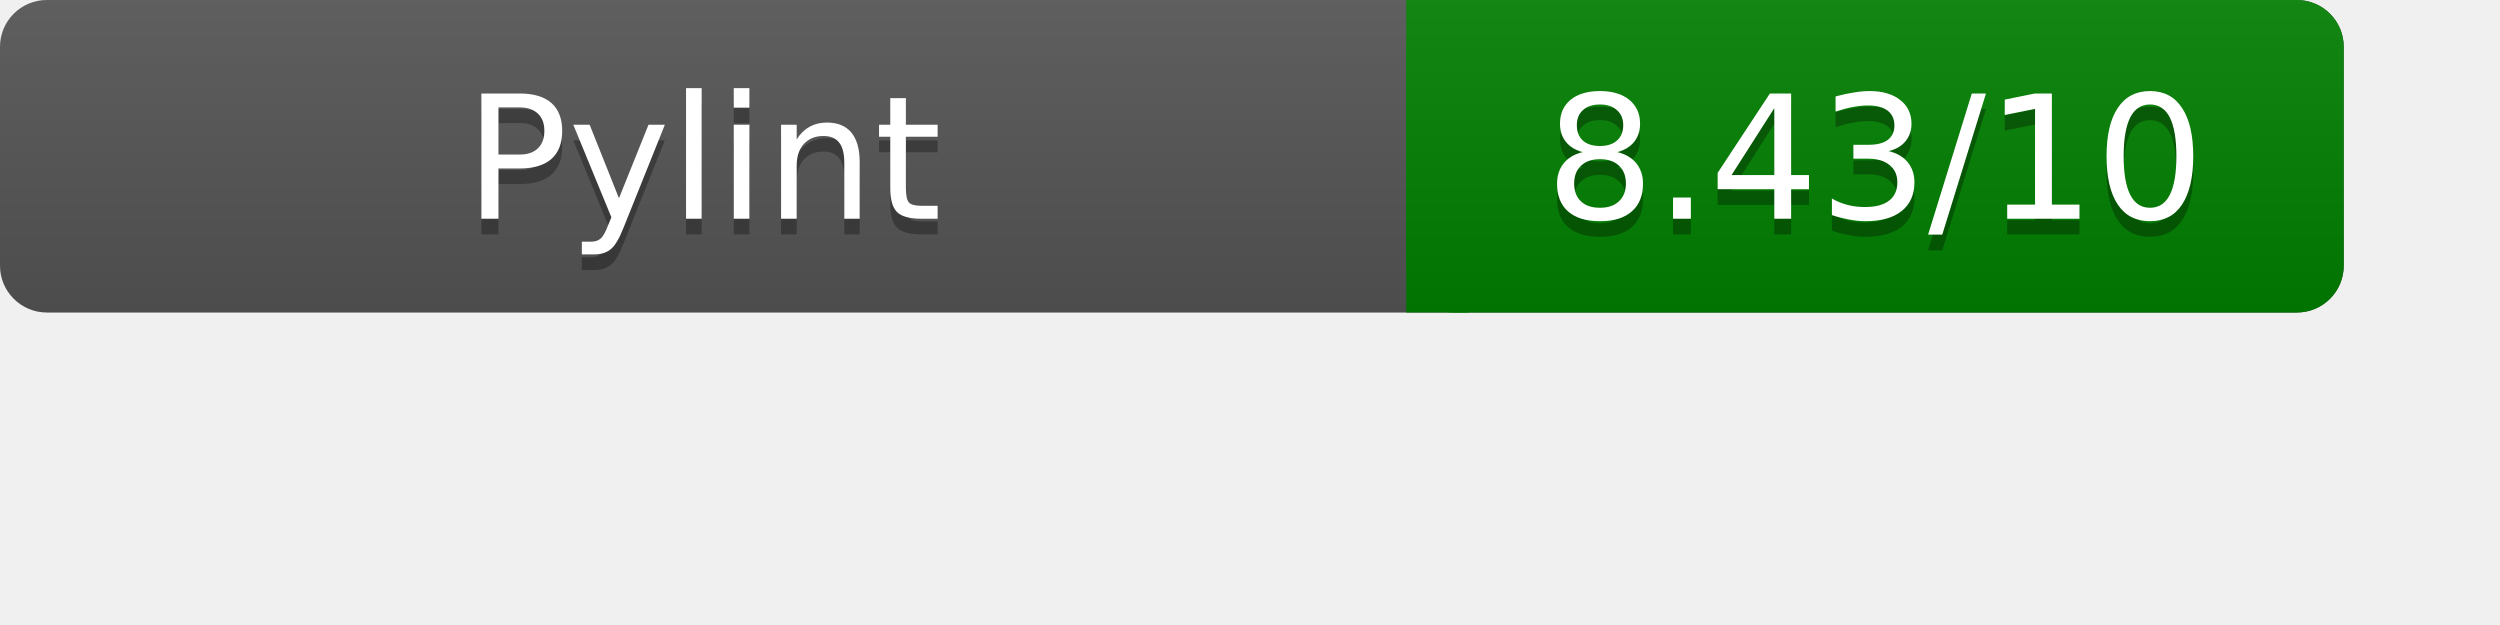
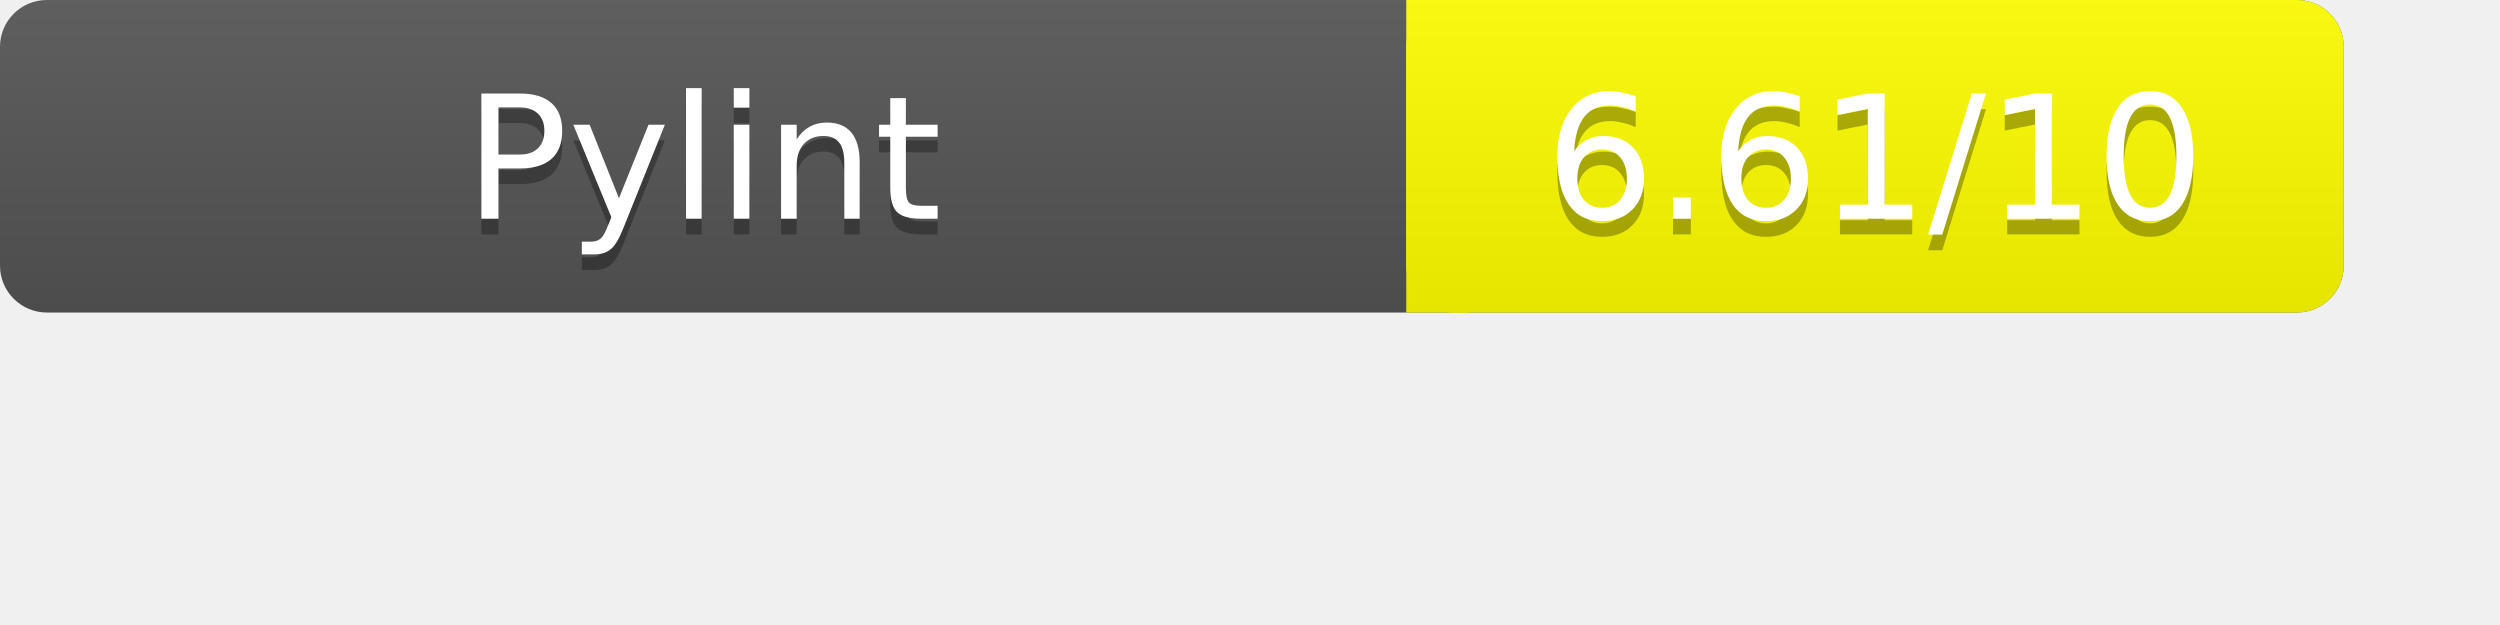
<svg xmlns="http://www.w3.org/2000/svg" width="160" height="40" role="img" aria-label="Pylint Results">
  <linearGradient id="a" x2="0" y2="100%">
    <stop offset="0" stop-color="#bbb" stop-opacity=".1" />
    <stop offset="1" stop-opacity=".1" />
  </linearGradient>
  <rect rx="3" width="150" height="20" fill="#555" />
-   <rect rx="3" x="90" width="60" height="20" fill="green" />
-   <path fill="green" d="M90 0h4v20h-4z" />
+   <rect rx="3" x="90" width="60" height="20" fill="yellow" />
+   <path fill="yellow" d="M90 0h4v20h-4z" />
  <rect rx="3" width="150" height="20" fill="url(#a)" />
  <g fill="#fff" text-anchor="middle" font-family="Verdana,DejaVu Sans,sans-serif" font-size="11">
    <text x="45" y="15" fill="#010101" fill-opacity=".3">Pylint</text>
    <text x="45" y="14">Pylint</text>
-     <text x="120" y="15" fill="#010101" fill-opacity=".3">8.43/10</text>
-     <text x="120" y="14">8.43/10</text>
+     <text x="120" y="15" fill="#010101" fill-opacity=".3">6.61/10</text>
+     <text x="120" y="14">6.61/10</text>
  </g>
</svg>
